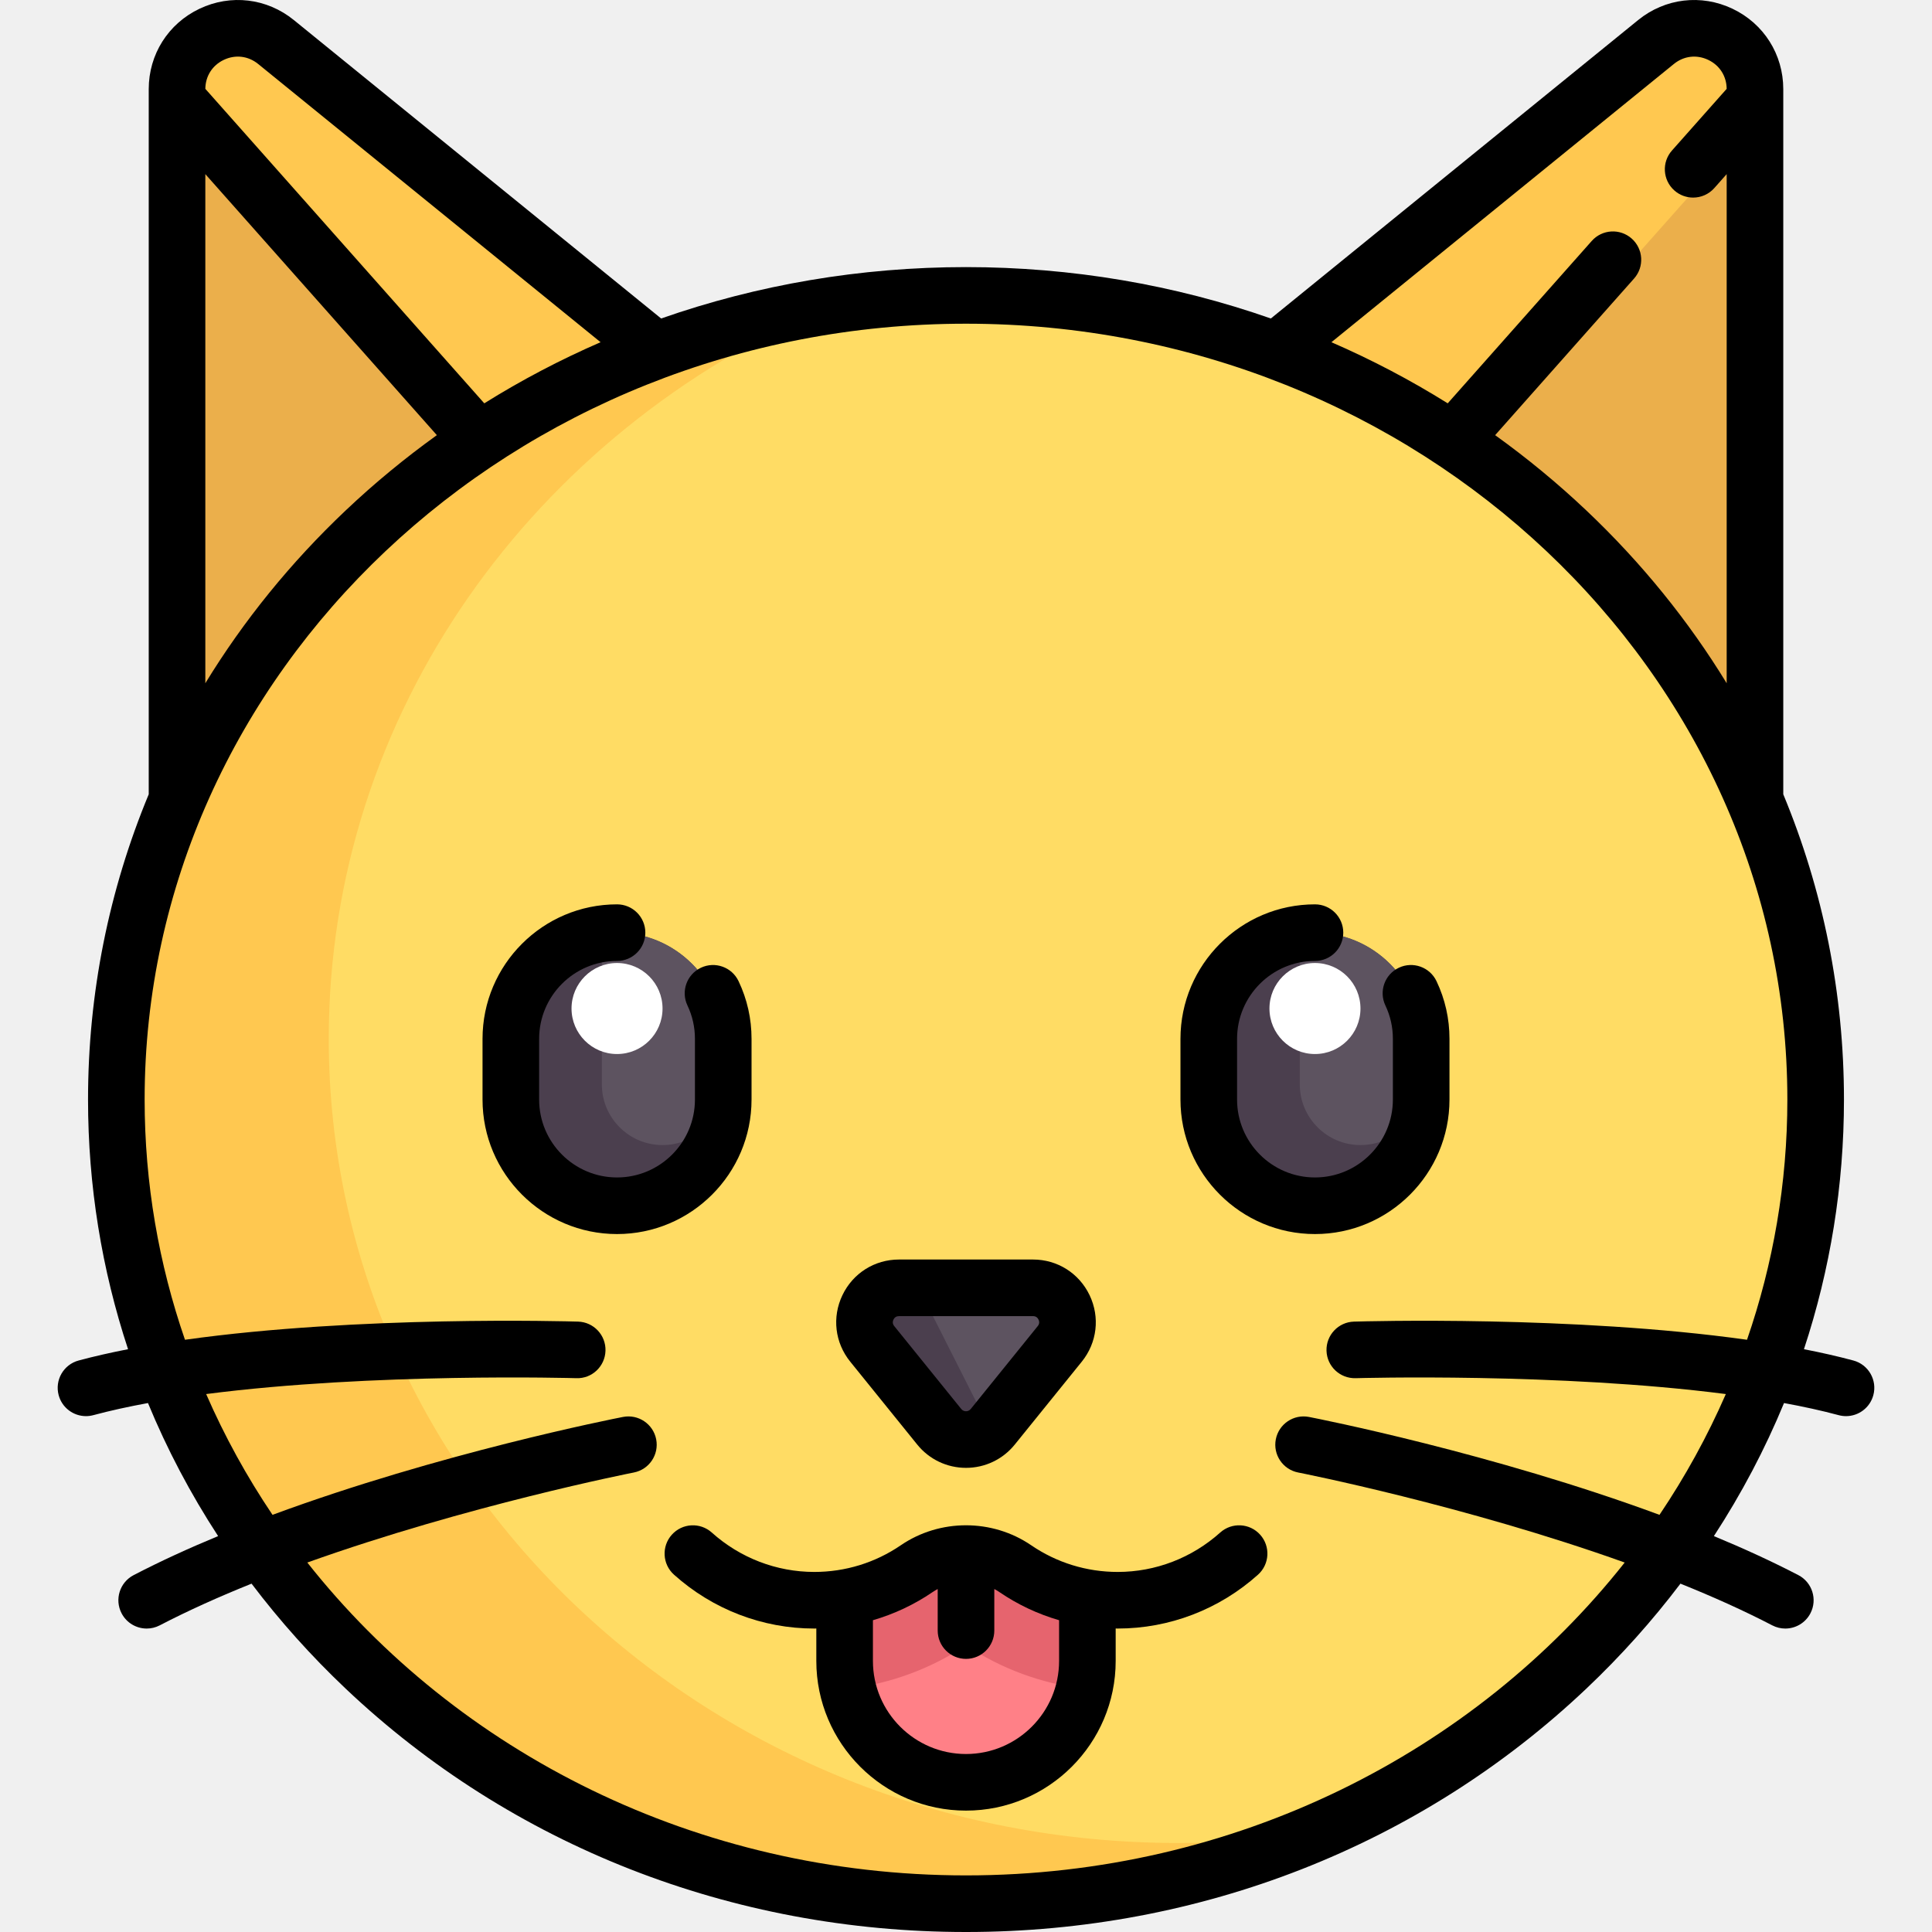
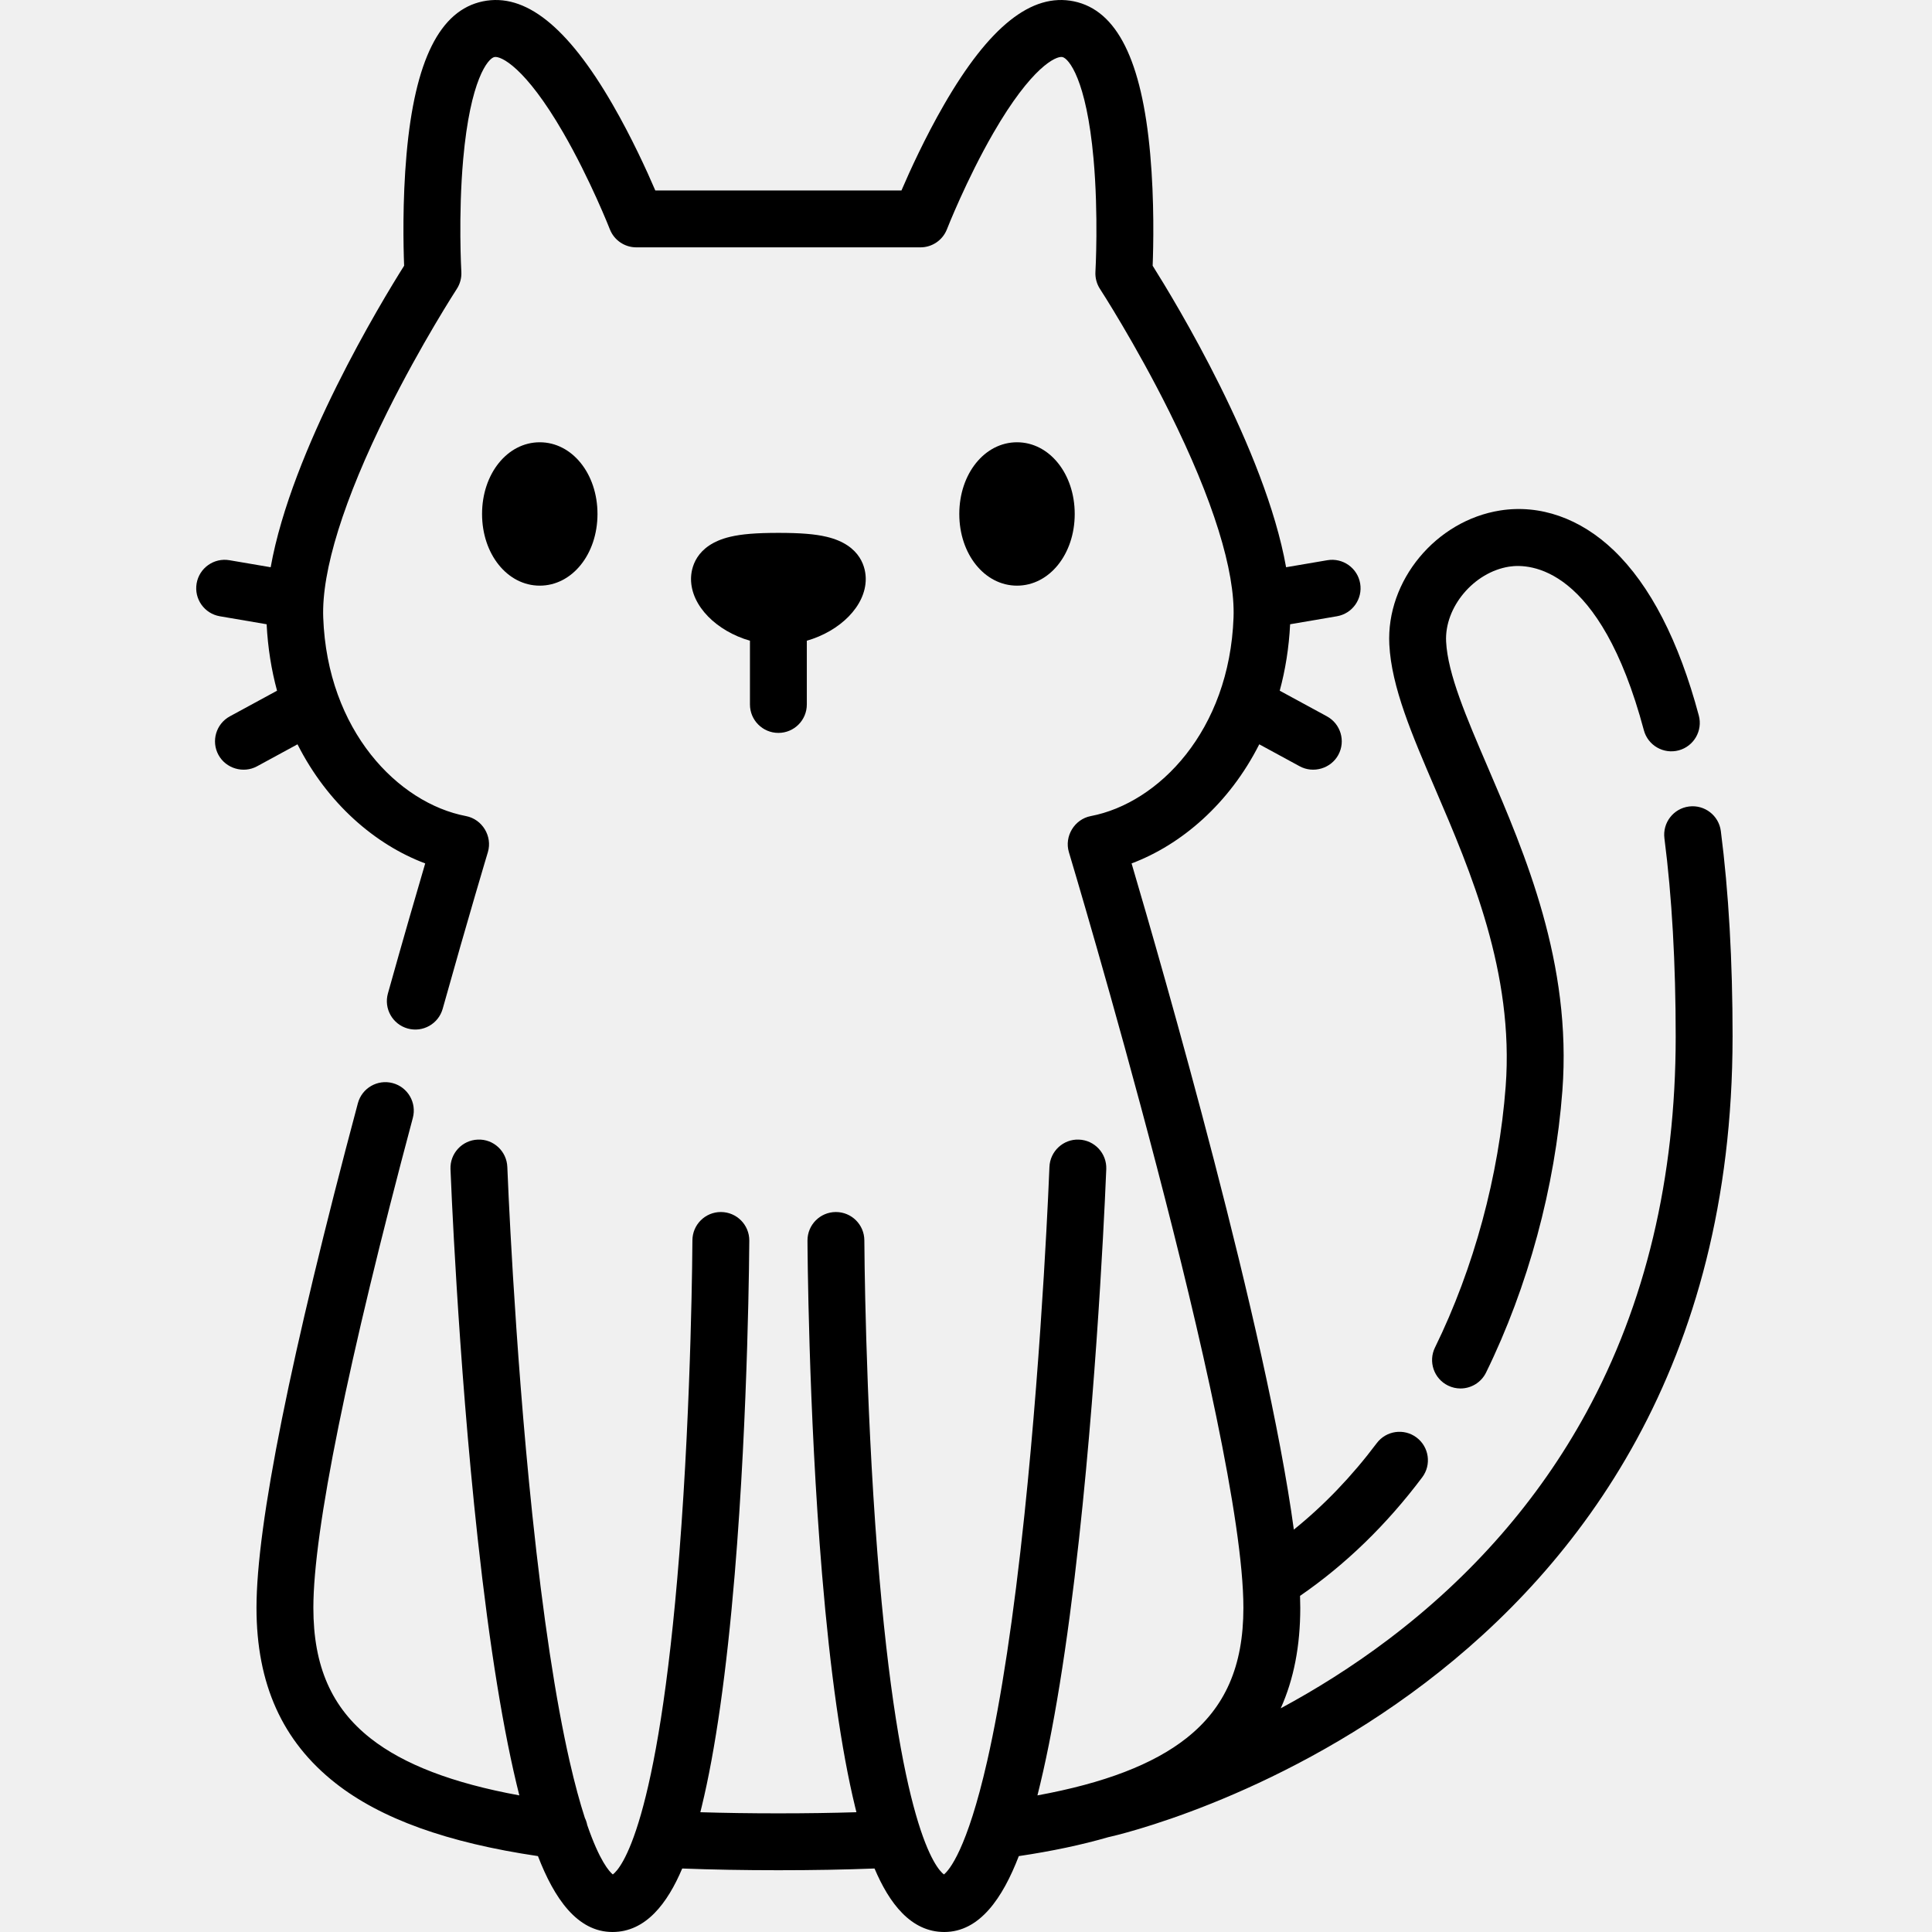
- <svg xmlns="http://www.w3.org/2000/svg" version="1.1" id="Capa_1" x="0px" y="0px" viewBox="0 0 512.004 512.004" style="enable-background:new 0 0 512.004 512.004;" xml:space="preserve">
-   <path style="fill:#FFC850;" d="M73.141,11.134c-10.511-8.541-26.226-1.06-26.226,12.482v215.506l176.92-104.544L73.141,11.134z" />
-   <polygon style="fill:#EBAF4B;" points="46.915,219.434 143.417,141.026 46.915,32.33 " />
-   <path style="fill:#FFC850;" d="M438.864,11.134c10.511-8.541,26.226-1.06,26.226,12.482v215.506L288.17,134.578L438.864,11.134z" />
-   <polygon style="fill:#EBAF4B;" points="465.09,219.434 368.588,141.026 465.09,32.33 " />
-   <ellipse style="fill:#FFDC64;" cx="256.001" cy="291.39" rx="225.17" ry="213.11" />
-   <path style="fill:#FF8087;" d="M288.17,424.084v16.084c0,17.766-14.402,32.167-32.167,32.167l0,0  c-17.766,0-32.167-14.402-32.167-32.167v-16.084L256.002,408L288.17,424.084z" />
-   <path style="fill:#5D5360;" d="M273.76,341.29h-35.516c-7.668,0-11.914,8.888-7.093,14.852l17.759,21.971  c3.65,4.515,10.534,4.515,14.185,0l17.759-21.971C285.674,350.179,281.429,341.29,273.76,341.29z" />
-   <path style="fill:#FFC850;" d="M312.295,488.419c-124.358,0-225.171-95.412-225.171-213.108c0-86.427,54.392-160.782,132.518-194.22  C112.58,97.547,30.831,185.417,30.831,291.394c0,117.697,100.813,213.108,225.171,213.108c33.04,0,64.385-6.79,92.652-18.889  C336.814,487.434,324.679,488.419,312.295,488.419z" />
-   <path style="fill:#4B3F4E;" d="M163.521,319.54L163.521,319.54c-15.481,0-28.146-12.666-28.146-28.146V275.31  c0-15.48,12.666-28.146,28.146-28.146l0,0c15.48,0,28.146,12.666,28.146,28.146v16.084  C191.668,306.874,179.002,319.54,163.521,319.54z" />
-   <path style="fill:#5D5360;" d="M163.521,247.164c-1.376,0-2.696,0.215-4.021,0.408v39.801c0,8.883,7.201,16.084,16.084,16.084  s16.084-7.201,16.084-16.084V275.31C191.668,259.83,179.002,247.164,163.521,247.164z" />
-   <circle style="fill:#FFFFFF;" cx="163.521" cy="267.27" r="12.06" />
-   <path style="fill:#4B3F4E;" d="M348.483,319.54L348.483,319.54c-15.481,0-28.146-12.666-28.146-28.146V275.31  c0-15.48,12.666-28.146,28.146-28.146l0,0c15.48,0,28.146,12.666,28.146,28.146v16.084  C376.63,306.874,363.964,319.54,348.483,319.54z" />
-   <path style="fill:#5D5360;" d="M348.483,247.164c-1.376,0-2.696,0.215-4.021,0.408v39.801c0,8.883,7.201,16.084,16.084,16.084  s16.084-7.201,16.084-16.084V275.31C376.63,259.83,363.964,247.164,348.483,247.164z" />
-   <circle style="fill:#FFFFFF;" cx="348.481" cy="267.27" r="12.06" />
-   <path style="fill:#4B3F4E;" d="M262.224,378.457l-17.759-35.154c-0.322-0.639-0.503-1.338-0.746-2.013h-5.474  c-7.668,0-11.914,8.889-7.094,14.852l17.759,21.971c3.446,4.261,9.689,4.353,13.457,0.57  C262.323,378.599,262.267,378.542,262.224,378.457z" />
-   <path style="fill:#E6646E;" d="M223.835,424.084v16.084c0,2.552,0.371,5.003,0.933,7.383c11.153-1.384,21.819-5.237,31.235-11.545  c9.416,6.309,20.082,10.161,31.235,11.545c0.562-2.38,0.933-4.831,0.933-7.383v-16.084L256.002,408L223.835,424.084z" />
-   <path d="M199.168,291.394V275.31c0-5.345-1.156-10.488-3.437-15.287c-1.777-3.742-6.252-5.333-9.993-3.555s-5.333,6.252-3.555,9.993  c1.317,2.771,1.985,5.749,1.985,8.849v16.084c0,11.384-9.262,20.646-20.646,20.646s-20.646-9.262-20.646-20.646V275.31  c0-11.384,9.262-20.646,20.646-20.646c4.142,0,7.5-3.358,7.5-7.5s-3.358-7.5-7.5-7.5c-19.655,0-35.646,15.991-35.646,35.646v16.084  c0,19.656,15.991,35.646,35.646,35.646S199.168,311.05,199.168,291.394z" />
-   <path d="M384.13,291.394V275.31c0-5.345-1.156-10.488-3.437-15.287c-1.778-3.742-6.252-5.335-9.993-3.555  c-3.741,1.778-5.333,6.252-3.555,9.993c1.317,2.771,1.985,5.749,1.985,8.849v16.084c0,11.384-9.262,20.646-20.646,20.646  s-20.646-9.262-20.646-20.646V275.31c0-11.384,9.262-20.646,20.646-20.646c4.142,0,7.5-3.358,7.5-7.5s-3.358-7.5-7.5-7.5  c-19.656,0-35.646,15.991-35.646,35.646v16.084c0,19.656,15.991,35.646,35.646,35.646S384.13,311.05,384.13,291.394z" />
-   <path d="M323.371,406.142c-7.508,6.733-17.154,10.442-27.16,10.442c-8.231,0-16.159-2.444-22.927-7.068  c-10.336-7.061-24.226-7.062-34.564,0c-6.768,4.624-14.696,7.068-22.927,7.068c-10.006,0-19.651-3.708-27.16-10.442  c-3.084-2.766-7.825-2.508-10.591,0.576c-2.766,3.083-2.508,7.825,0.576,10.591c10.264,9.206,23.467,14.275,37.175,14.275  c0.181,0,0.361-0.008,0.542-0.01v8.594c0,21.873,17.795,39.667,39.667,39.667s39.667-17.794,39.667-39.667v-8.594  c0.181,0.002,0.361,0.01,0.542,0.01c13.708,0,26.91-5.07,37.175-14.275c3.084-2.766,3.342-7.507,0.576-10.591  C331.196,403.634,326.455,403.376,323.371,406.142z M280.67,440.168c0,13.602-11.066,24.667-24.667,24.667  c-13.601,0-24.667-11.065-24.667-24.667v-10.791c5.608-1.626,10.95-4.13,15.847-7.476c0.426-0.291,0.869-0.549,1.32-0.792v11.017  c0,4.142,3.358,7.5,7.5,7.5c4.142,0,7.5-3.358,7.5-7.5v-11.017c0.451,0.243,0.895,0.501,1.32,0.792  c4.897,3.346,10.239,5.85,15.847,7.476V440.168z" />
-   <path d="M243.078,382.828c3.171,3.922,7.882,6.171,12.925,6.171s9.754-2.249,12.925-6.171l17.759-21.971  c4.063-5.028,4.857-11.775,2.072-17.609c-2.786-5.834-8.533-9.458-14.998-9.458h-35.516c-6.465,0-12.212,3.625-14.998,9.458  c-2.786,5.834-1.992,12.581,2.072,17.608L243.078,382.828z M236.782,349.712c0.292-0.612,0.784-0.922,1.462-0.922h35.516  c0.678,0,1.17,0.31,1.462,0.922c0.292,0.611,0.224,1.189-0.202,1.715l-17.759,21.97c-0.402,0.498-0.907,0.602-1.26,0.602  c-0.353,0-0.858-0.104-1.26-0.601l-17.759-21.971C236.558,350.901,236.49,350.324,236.782,349.712z" />
-   <path d="M491.162,360.549c-4.126-1.109-8.518-2.102-13.093-2.994c6.974-21.134,10.604-43.38,10.604-66.161  c0-28.146-5.531-55.478-16.084-80.898V23.617c0-9.187-5.153-17.347-13.448-21.295c-8.295-3.948-17.877-2.802-25.007,2.991  l-97.343,79.091c-25.52-8.94-52.775-13.619-80.79-13.619s-55.27,4.679-80.79,13.619L77.87,5.313  c-7.13-5.793-16.713-6.94-25.007-2.991C44.568,6.27,39.415,14.43,39.415,23.617v186.88c-10.552,25.419-16.084,52.752-16.084,80.897  c0,22.781,3.631,45.028,10.604,66.161c-4.575,0.892-8.967,1.884-13.093,2.994c-4,1.075-6.371,5.189-5.296,9.189  c0.9,3.349,3.929,5.555,7.238,5.555c0.644,0,1.3-0.084,1.952-0.259c4.498-1.209,9.366-2.272,14.481-3.211  c5.046,12.239,11.264,24.031,18.587,35.262c-7.777,3.222-15.329,6.672-22.391,10.345c-3.675,1.911-5.105,6.439-3.194,10.114  c1.336,2.57,3.951,4.042,6.66,4.042c1.165,0,2.348-0.272,3.454-0.847c7.575-3.939,15.815-7.628,24.332-11.052  c7.434,9.818,15.759,19.136,24.961,27.846c43.928,41.575,102.304,64.471,164.375,64.471s120.448-22.896,164.375-64.471  c9.203-8.71,17.529-18.028,24.963-27.847c8.515,3.424,16.755,7.114,24.331,11.053c1.105,0.575,2.288,0.847,3.454,0.847  c2.709,0,5.324-1.472,6.661-4.042c1.911-3.675,0.481-8.203-3.194-10.114c-7.062-3.672-14.614-7.123-22.391-10.344  c7.323-11.231,13.541-23.023,18.587-35.262c5.114,0.939,9.983,2.002,14.48,3.211c0.652,0.175,1.308,0.259,1.952,0.259  c3.309,0,6.338-2.207,7.238-5.555C497.534,365.738,495.162,361.624,491.162,360.549z M443.594,16.955  c2.634-2.14,6.037-2.548,9.102-1.088c3.043,1.448,4.864,4.317,4.89,7.68l-14.494,16.34c-2.749,3.099-2.465,7.839,0.634,10.588  c1.428,1.267,3.205,1.889,4.974,1.889c2.07,0,4.132-0.853,5.614-2.523l3.277-3.694v134.921  c-10.108-16.542-22.558-31.942-37.212-45.811c-7.629-7.22-15.703-13.863-24.147-19.935l36.821-41.512  c2.749-3.099,2.465-7.839-0.634-10.588c-3.099-2.748-7.84-2.464-10.588,0.634l-38.168,43.03  c-9.858-6.158-20.158-11.565-30.82-16.195L443.594,16.955z M59.309,15.866c3.066-1.459,6.468-1.051,9.102,1.088l90.751,73.736  c-10.662,4.631-20.962,10.037-30.82,16.196l-73.923-83.34C54.445,20.183,56.266,17.314,59.309,15.866z M54.415,46.146l61.359,69.175  c-8.444,6.072-16.518,12.714-24.147,19.935c-14.654,13.869-27.104,29.27-37.212,45.812C54.415,181.068,54.415,46.146,54.415,46.146z   M439.786,401.451c-44.225-16.348-90.399-25.459-92.884-25.943c-4.065-0.791-8.004,1.862-8.796,5.928s1.862,8.004,5.928,8.796  c0.577,0.112,44.212,8.719,86.53,23.857c-39.719,50.29-103.181,82.914-174.562,82.914c-71.379,0-134.841-32.623-174.56-82.912  c42.306-15.131,85.952-23.747,86.529-23.86c4.065-0.792,6.719-4.73,5.926-8.796c-0.792-4.065-4.728-6.716-8.795-5.927  c-2.485,0.484-48.659,9.595-92.884,25.943c-6.807-10.107-12.7-20.812-17.582-32.009c44.27-5.719,97.442-4.227,98.104-4.206  c4.145,0.152,7.597-3.131,7.722-7.271c0.125-4.14-3.13-7.598-7.271-7.722c-2.831-0.086-58.25-1.643-104.169,4.81  c-6.93-20.054-10.692-41.447-10.692-63.658c0-113.373,97.647-205.609,217.671-205.609s217.671,92.236,217.671,205.609  c0,22.211-3.763,43.604-10.692,63.658c-45.919-6.452-101.338-4.894-104.168-4.809c-4.14,0.125-7.396,3.582-7.271,7.722  s3.573,7.385,7.722,7.271c0.661-0.02,53.833-1.513,98.104,4.207C452.486,380.639,446.593,391.344,439.786,401.451z" />
-   <g>
- </g>
-   <g>
- </g>
-   <g>
- </g>
-   <g>
- </g>
-   <g>
- </g>
-   <g>
- </g>
-   <g>
- </g>
-   <g>
- </g>
-   <g>
- </g>
-   <g>
- </g>
-   <g>
- </g>
-   <g>
- </g>
-   <g>
- </g>
-   <g>
- </g>
-   <g>
- </g>
+ <svg xmlns="http://www.w3.org/2000/svg" height="512pt" viewBox="-52 0 512 512" width="512pt">
+   <path d="m106.34 136.207c0-10.652-6.719-19-15.297-19-8.574 0-15.293 8.344-15.293 19 0 10.652 6.719 18.996 15.293 18.996 8.578 0 15.297-8.344 15.297-18.996zm0 0" />
+   <path d="m232.812 136.207c0-10.652-6.719-19-15.293-19-8.578 0-15.297 8.344-15.297 19 0 10.652 6.719 18.996 15.297 18.996 8.574 0 15.293-8.344 15.293-18.996zm0 0" />
+   <path d="m154.281 194.227c4.164 0 7.535-3.371 7.535-7.535v-16.895c8.801-2.523 15.617-9.188 15.617-16.352 0-2.625-1.012-8.973-10.375-11.188-3.07-.727-6.891-1.039-12.777-1.039-5.883 0-9.703.312-12.777 1.039-9.363 2.215-10.375 8.562-10.375 11.188 0 7.164 6.816 13.828 15.617 16.352v16.895c0 4.164 3.375 7.535 7.535 7.535zm0 0" />
+   <path d="m328.422 209.242c9.293 21.645 20.859 48.578 18.598 78.668-1.777 23.613-8.43 48.188-18.734 69.195-1.832 3.738-.289 8.25 3.449 10.082 1.066.523 2.199.773 3.312.773 2.785 0 5.461-1.551 6.773-4.219 11.125-22.691 18.309-49.219 20.227-74.703 2.543-33.773-9.832-62.59-19.777-85.746-5.688-13.246-10.602-24.688-11.035-33.254-.461-9.117 7.34-18.402 16.699-19.871 5.43-.855 24.059-.25 35.707 43.352 1.074 4.02 5.203 6.406 9.227 5.336 4.02-1.074 6.41-5.207 5.336-9.227-5.293-19.797-12.883-34.535-22.566-43.805-8.832-8.457-19.512-12.199-30.047-10.547-17.07 2.684-30.266 18.617-29.406 35.523.57 11.27 5.977 23.863 12.238 38.441zm0 0" />
+   <path d="m407.152 274.801c.004-20.141-1.043-38.496-3.113-54.559-.527-4.129-4.312-7.039-8.434-6.512-4.129.531-7.043 4.309-6.516 8.434 1.988 15.43 2.992 33.137 2.988 52.633-.008 37.336-8.008 70.879-23.777 99.703-12.605 23.047-30.219 43.219-52.348 59.953-9.684 7.324-19.414 13.348-28.547 18.266 3.469-7.703 5.18-16.547 5.18-26.641 0-1.004-.023-2.066-.062-3.156 12.043-8.281 22.922-18.824 32.379-31.418 2.5-3.328 1.828-8.051-1.5-10.551s-8.051-1.828-10.551 1.5c-6.613 8.805-13.973 16.469-21.969 22.91-7.16-52.934-34.891-149.062-43-176.547 13.215-4.961 25.898-15.852 33.836-31.566l10.73 5.832c3.613 1.957 8.262.582 10.219-3.027 1.988-3.656.633-8.23-3.023-10.219l-12.504-6.793c1.488-5.477 2.441-11.355 2.758-17.609l12.395-2.117c4.105-.699 6.863-4.59 6.164-8.695-.703-4.102-4.594-6.855-8.699-6.16l-10.93 1.863c-5.559-31.18-29.367-70.387-35.363-79.906.195-5.059.469-17.086-.645-29.57-2.219-24.891-8.836-38.137-20.227-40.492-11.184-2.309-22.434 6.633-34.395 27.352-5.031 8.711-9.051 17.523-11.305 22.773h-65.227c-2.254-5.25-6.273-14.062-11.305-22.773-11.961-20.719-23.211-29.664-34.395-27.352-11.391 2.355-18.008 15.602-20.227 40.492-1.113 12.48-.84 24.512-.641 29.57-6 9.52-29.805 48.727-35.367 79.906l-10.93-1.863c-4.102-.699-7.996 2.059-8.695 6.16-.699 4.105 2.059 7.996 6.16 8.695l12.395 2.117c.316 6.254 1.273 12.133 2.758 17.609l-12.504 6.793c-3.656 1.988-5.008 6.562-3.023 10.219 1.961 3.609 6.605 4.988 10.219 3.027l10.73-5.832c7.941 15.719 20.625 26.609 33.844 31.566-2.148 7.297-5.711 19.547-9.883 34.457-1.121 4.008 1.219 8.168 5.227 9.289 4.008 1.125 8.168-1.219 9.289-5.227 6.766-24.195 11.918-41.32 11.969-41.492 1.273-4.219-1.477-8.746-5.801-9.574-17.965-3.434-36.727-22.613-37.828-52.617-.453-12.375 5.422-31.219 16.992-54.488 9.008-18.109 18.309-32.449 18.402-32.59.879-1.352 1.301-2.945 1.207-4.555-.008-.145-.84-14.852.492-29.832 1.891-21.195 6.609-26.73 8.27-27.07 1.648-.352 8.137 2.586 18.215 20 7.172 12.391 12.328 25.508 12.379 25.641 1.125 2.891 3.914 4.793 7.02 4.793h75.293c3.105 0 5.891-1.902 7.02-4.793.051-.133 5.145-13.117 12.301-25.512 10.121-17.523 16.641-20.473 18.293-20.129 1.652.34 6.355 5.848 8.254 26.93 1.348 14.984.516 29.828.504 29.977-.09 1.605.332 3.203 1.211 4.551.094.141 9.395 14.48 18.402 32.594 11.57 23.266 17.445 42.109 16.988 54.484-1.098 30.004-19.863 49.184-37.828 52.617-4.324.828-7.07 5.359-5.801 9.578.465 1.535 46.242 154.039 46.242 200.23 0 15.453-4.805 26.438-15.117 34.57-8.77 6.914-21.754 11.902-39.465 15.148 4.18-16.5 7.887-39.371 11.023-67.973 5.312-48.441 7.199-97.512 7.219-98 .156-4.16-3.086-7.66-7.246-7.816-4.129-.176-7.656 3.086-7.816 7.246-.016.453-1.766 45.883-6.625 92.152-2.84 27.008-6.16 48.977-9.871 65.293-5.367 23.582-10.105 28.949-11.461 30.051-2.047-1.516-11.918-12.504-17.617-84.93-3.281-41.703-3.477-82.703-3.477-83.113-.016-4.152-3.387-7.508-7.535-7.508-.008 0-.02 0-.031 0-4.16.016-7.52 3.402-7.504 7.562 0 .445.207 44.742 3.867 88.465 2.164 25.895 5.105 46.605 8.742 61.562.117.484.242.973.363 1.469-6.465.199-13.301.301-20.684.301s-14.215-.102-20.684-.301c.125-.496.246-.988.363-1.469 3.637-14.957 6.582-35.668 8.746-61.562 3.656-43.723 3.863-88.02 3.867-88.465.016-4.16-3.348-7.547-7.508-7.562-.012 0-.02 0-.031 0-4.148 0-7.52 3.355-7.535 7.508 0 .41-.191 41.336-3.469 83.039-5.699 72.496-15.578 83.488-17.625 85.004-.941-.766-3.508-3.586-6.781-13.102-.129-.66-.34-1.293-.629-1.883-1.273-3.938-2.641-8.867-4.051-15.066-3.711-16.316-7.031-38.285-9.871-65.293-4.859-46.27-6.609-91.699-6.625-92.152-.16-4.16-3.66-7.426-7.816-7.246-4.16.156-7.402 3.656-7.246 7.816.02.488 1.91 49.559 7.219 98 3.137 28.605 6.848 51.473 11.027 67.973-17.676-3.238-30.641-8.207-39.406-15.098-10.355-8.141-15.18-19.141-15.18-34.621 0-20.371 9.117-65.262 26.359-129.816 1.074-4.023-1.312-8.152-5.336-9.227-4.016-1.07-8.148 1.312-9.227 5.336-17.828 66.742-26.867 111.73-26.867 133.707 0 20.195 6.848 35.395 20.934 46.469 12.008 9.438 29.594 15.781 53.656 19.34 4.27 11.086 10.355 20.113 19.75 20.113 8.844 0 14.582-7.621 18.48-16.828 7.895.305 16.281.457 25.484.457s17.59-.152 25.484-.457c3.898 9.207 9.637 16.828 18.48 16.828 9.398 0 15.48-9.027 19.754-20.113 8.773-1.301 16.676-2.977 23.77-5.031 3.32-.691 165.344-37.613 165.383-212.055zm0 0" />
</svg>
